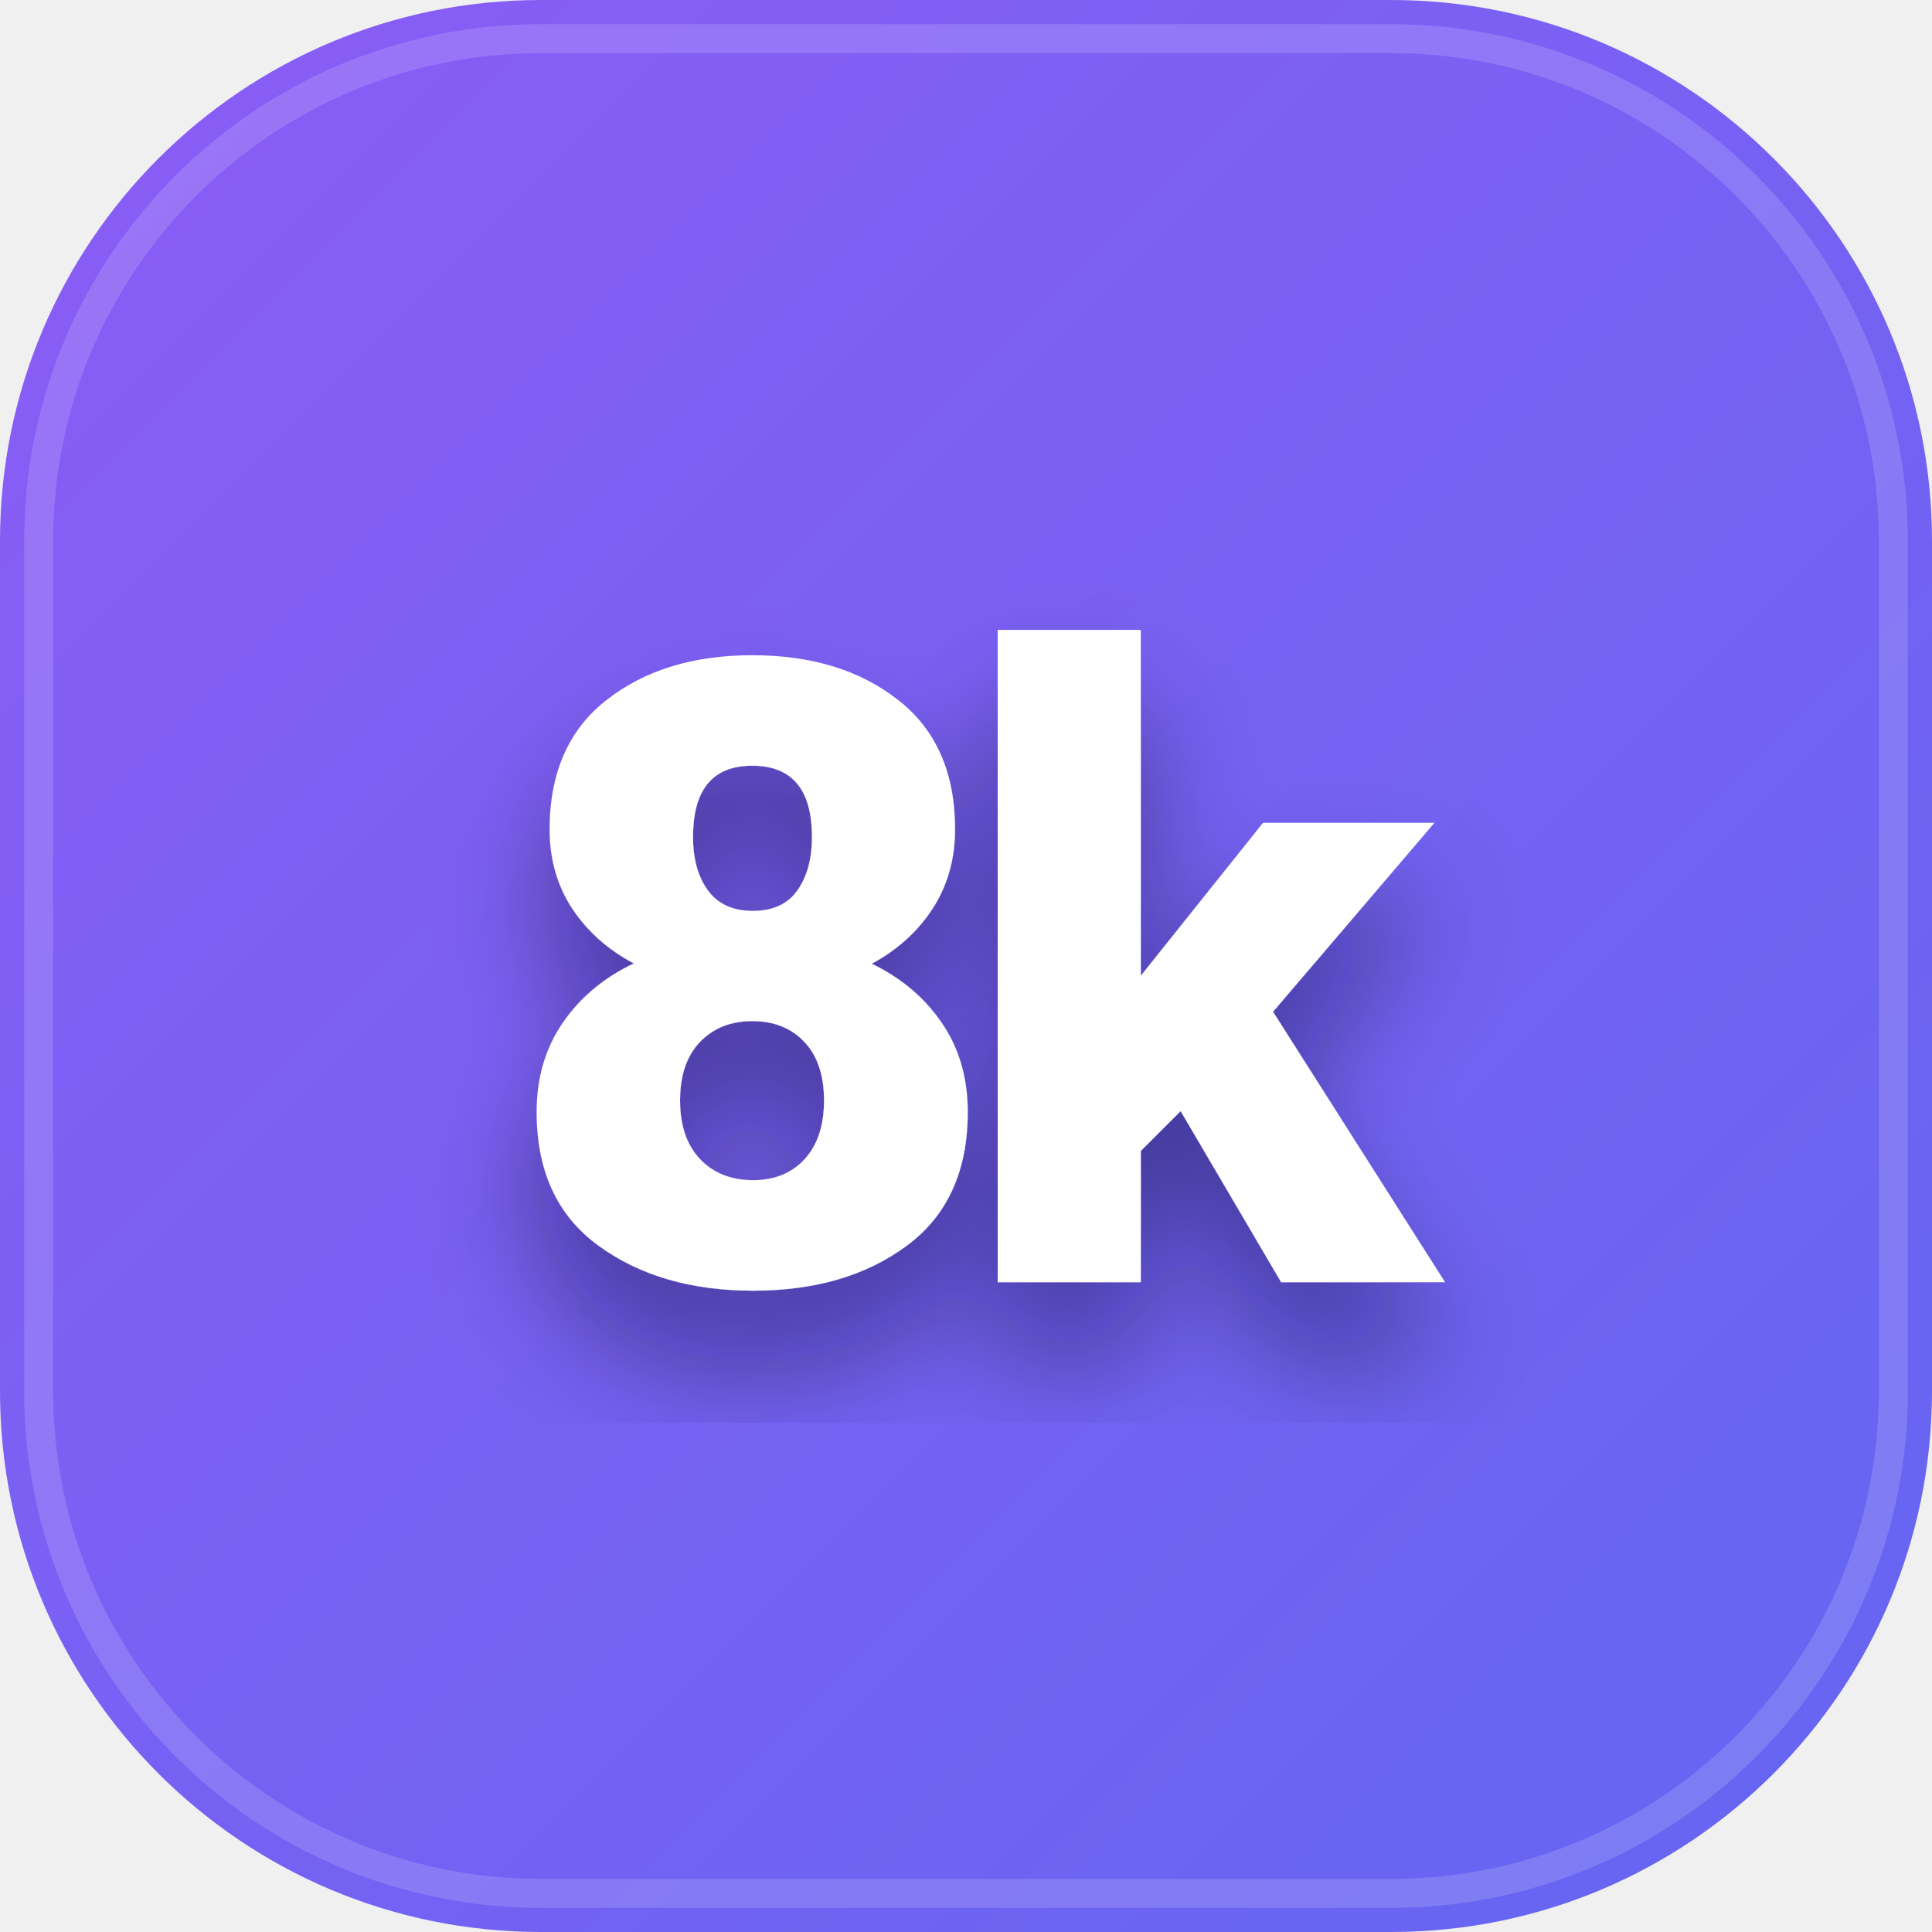
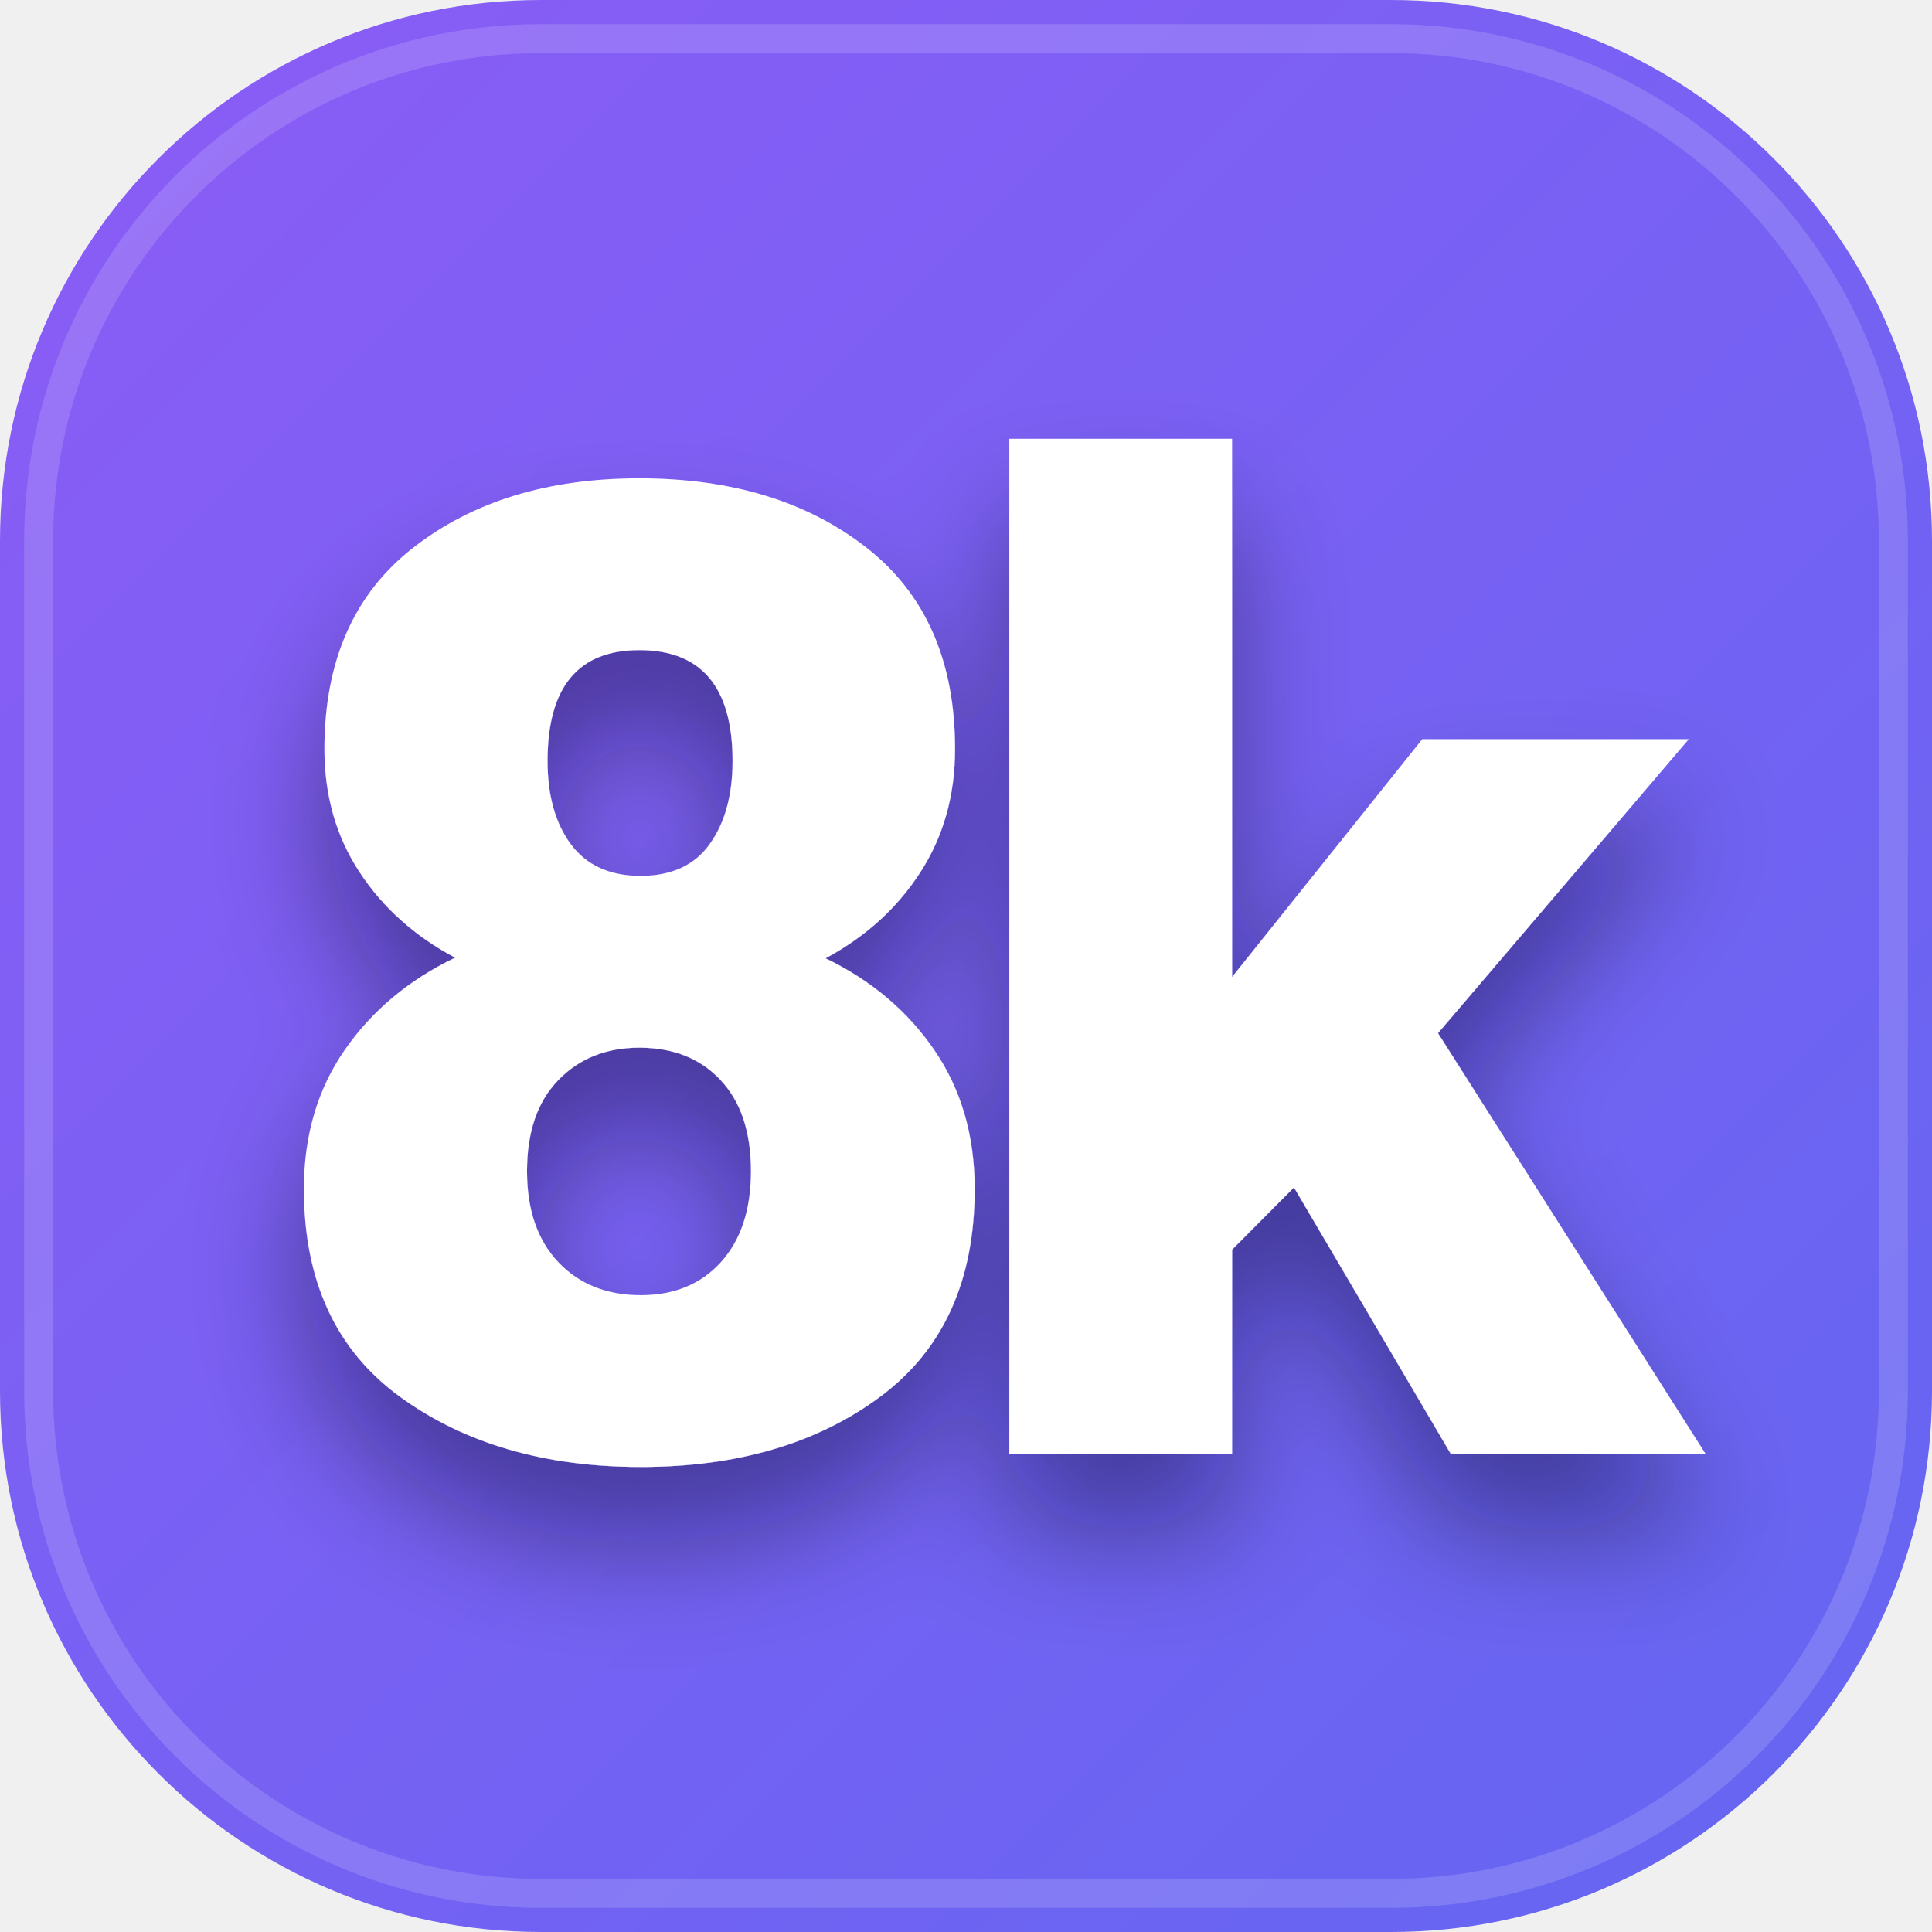
<svg xmlns="http://www.w3.org/2000/svg" viewBox="0 0 100 100">
  <defs>
    <linearGradient id="bg-grad" x1="0%" y1="0%" x2="100%" y2="100%">
      <stop offset="0%" stop-color="#8b5cf6" />
      <stop offset="100%" stop-color="#6366f1" />
    </linearGradient>
    <filter id="soft-shadow" x="-20%" y="-20%" width="140%" height="140%">
      <feDropShadow dx="0" dy="4" stdDeviation="3" flood-color="#090514" flood-opacity="0.4" />
    </filter>
  </defs>
  <rect width="100" height="100" rx="28" fill="url(#bg-grad)" />
  <rect x="2" y="2" width="96" height="96" rx="26" fill="none" stroke="#ffffff" stroke-width="1.5" stroke-opacity="0.15" />
-   <text x="50" y="54" font-family="system-ui, -apple-system, BlinkMacSystemFont, 'Segoe UI', Roboto, 'Helvetica Neue', Arial, sans-serif" font-size="45" font-weight="900" fill="#ffffff" text-anchor="middle" dominant-baseline="middle" letter-spacing="-2.5" filter="url(#soft-shadow)">8k</text>
+   <text x="50" y="56" font-family="system-ui, -apple-system, BlinkMacSystemFont, 'Segoe UI', Roboto, 'Helvetica Neue', Arial, sans-serif" font-size="70" font-weight="900" fill="#ffffff" text-anchor="middle" dominant-baseline="middle" letter-spacing="-4.5" filter="url(#soft-shadow)">8k</text>
</svg>
